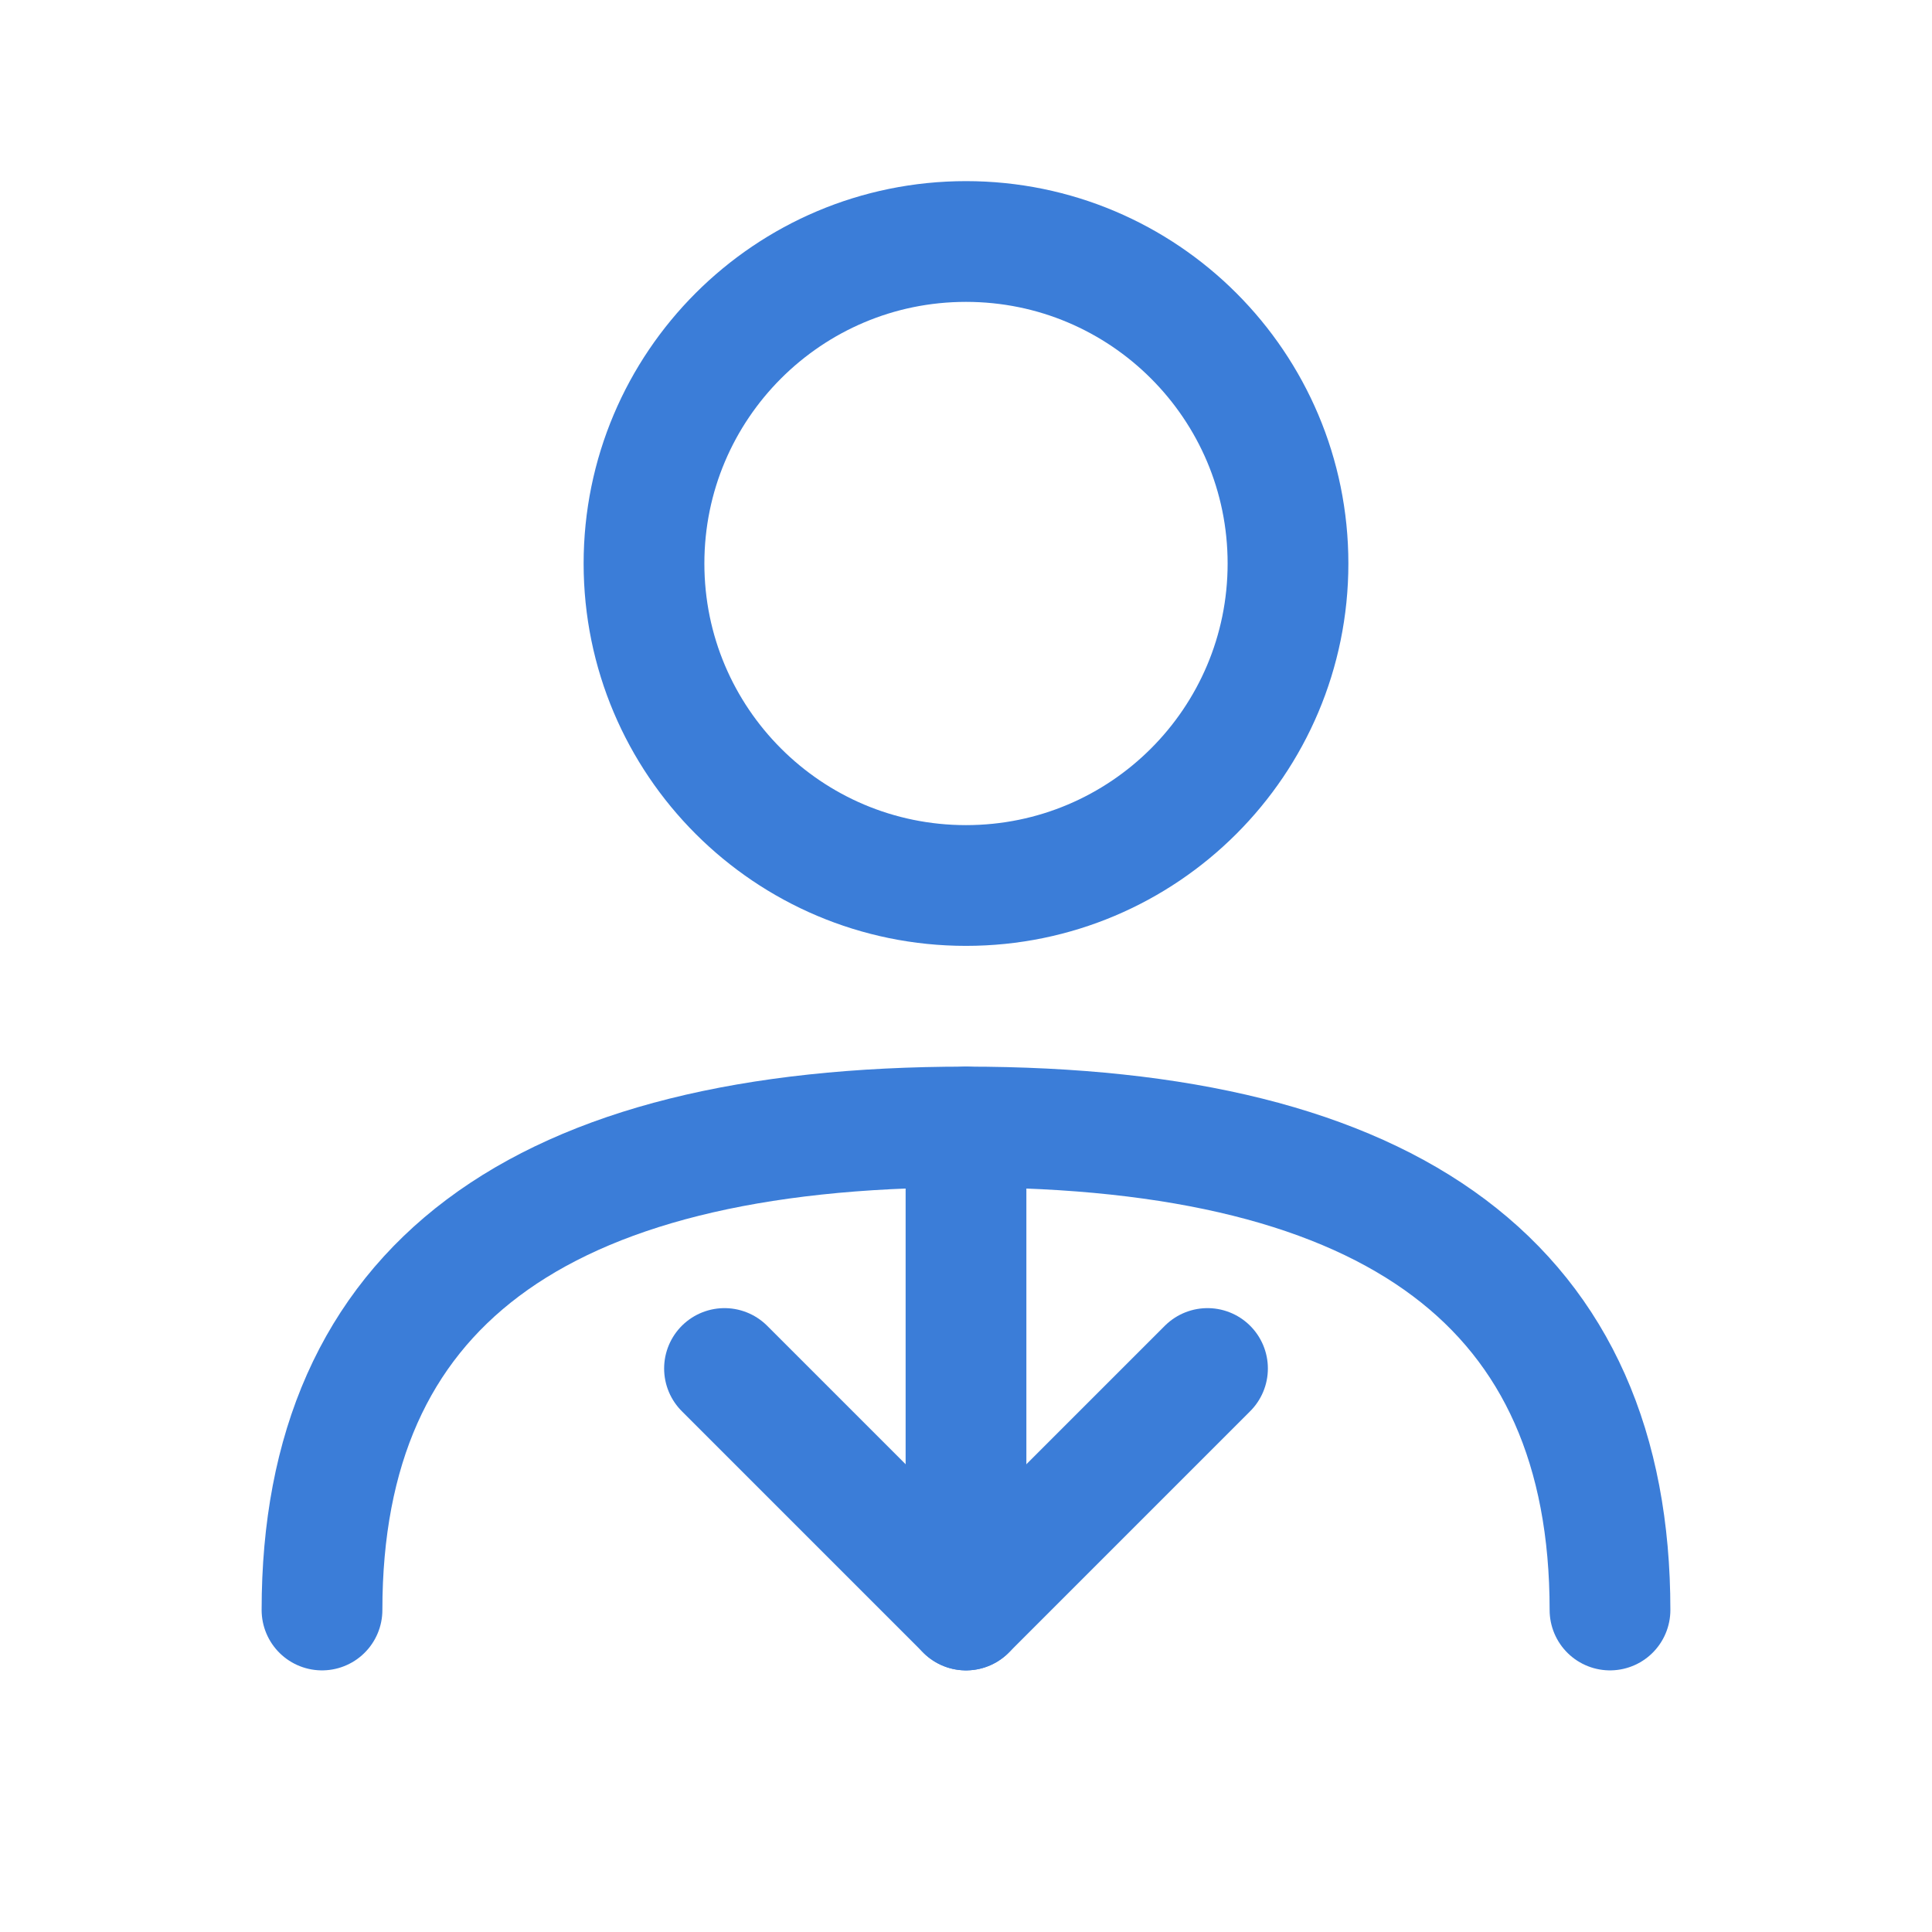
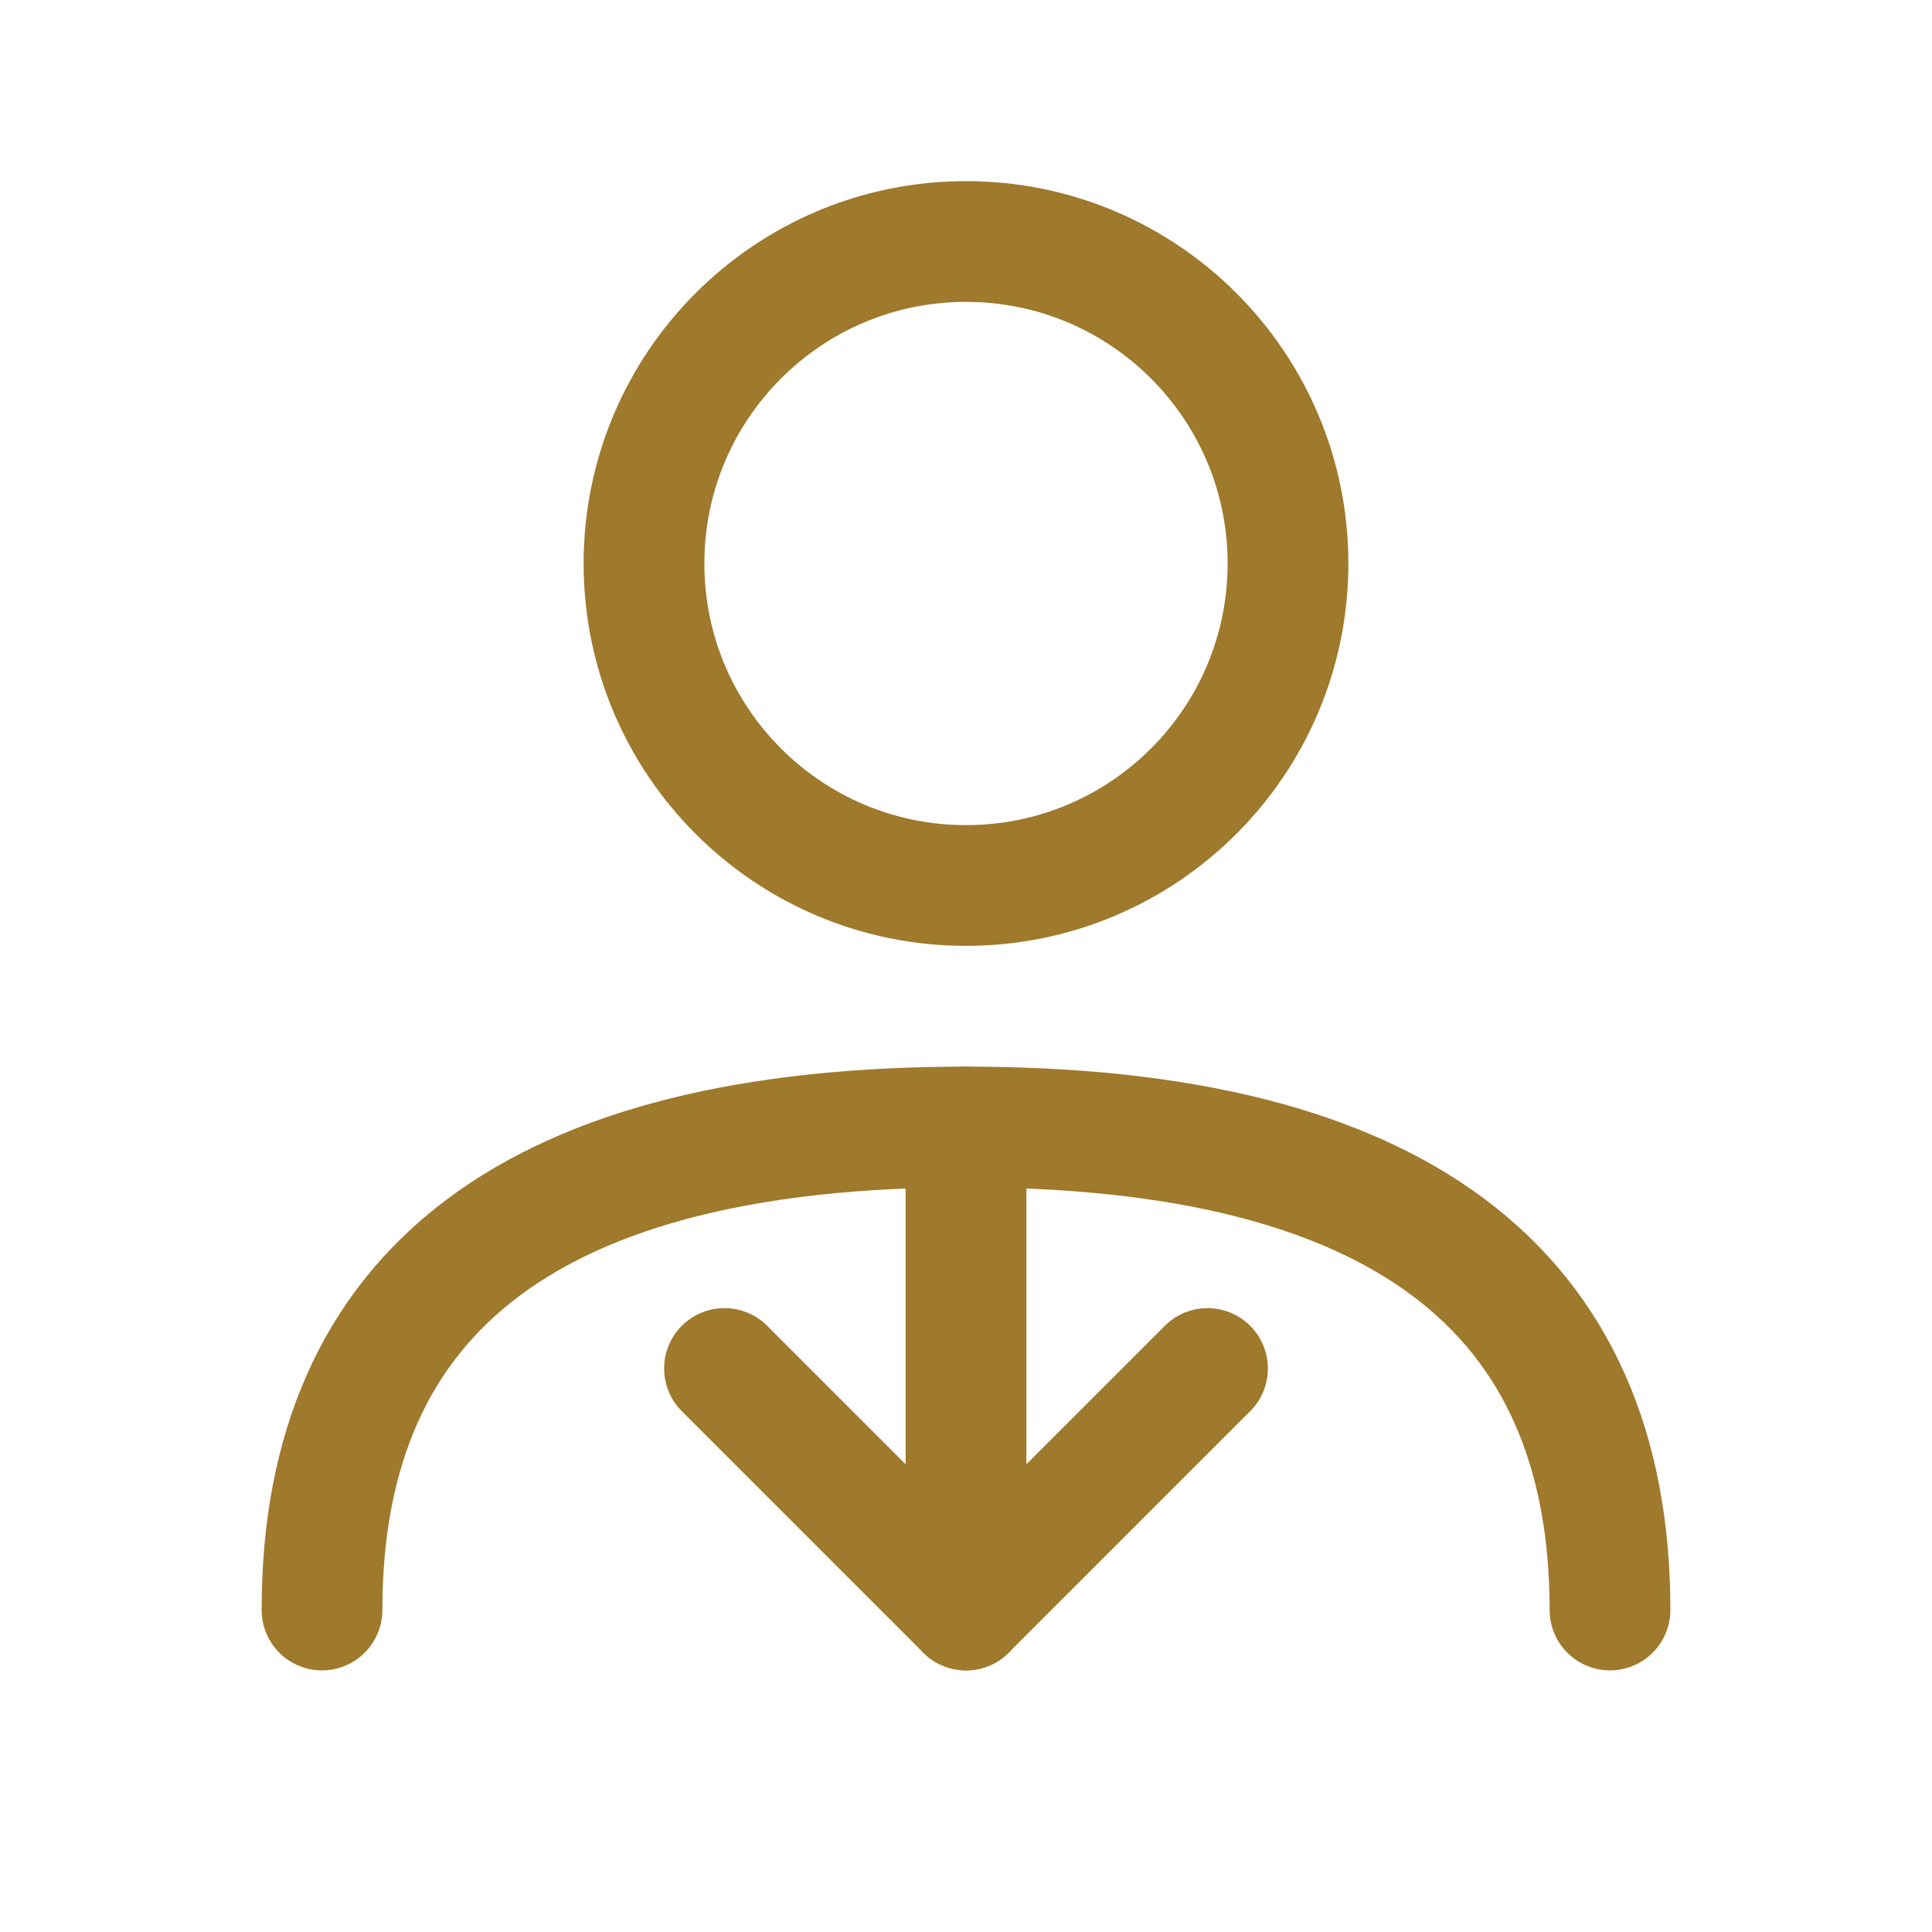
- <svg xmlns="http://www.w3.org/2000/svg" viewBox="0 0 24 24" fill="none" stroke="#3B7DD8" stroke-width="1.5" stroke-linecap="round" stroke-linejoin="round">
+ <svg xmlns="http://www.w3.org/2000/svg" viewBox="0 0 24 24" fill="none" stroke="#9F792C" stroke-width="1.5" stroke-linecap="round" stroke-linejoin="round">
  <circle cx="12" cy="7" r="4" />
  <path d="M4 20 Q4 14 12 14 Q20 14 20 20" />
  <line x1="12" y1="14" x2="12" y2="20" />
  <polyline points="9,17 12,20 15,17" fill="none" />
</svg>
